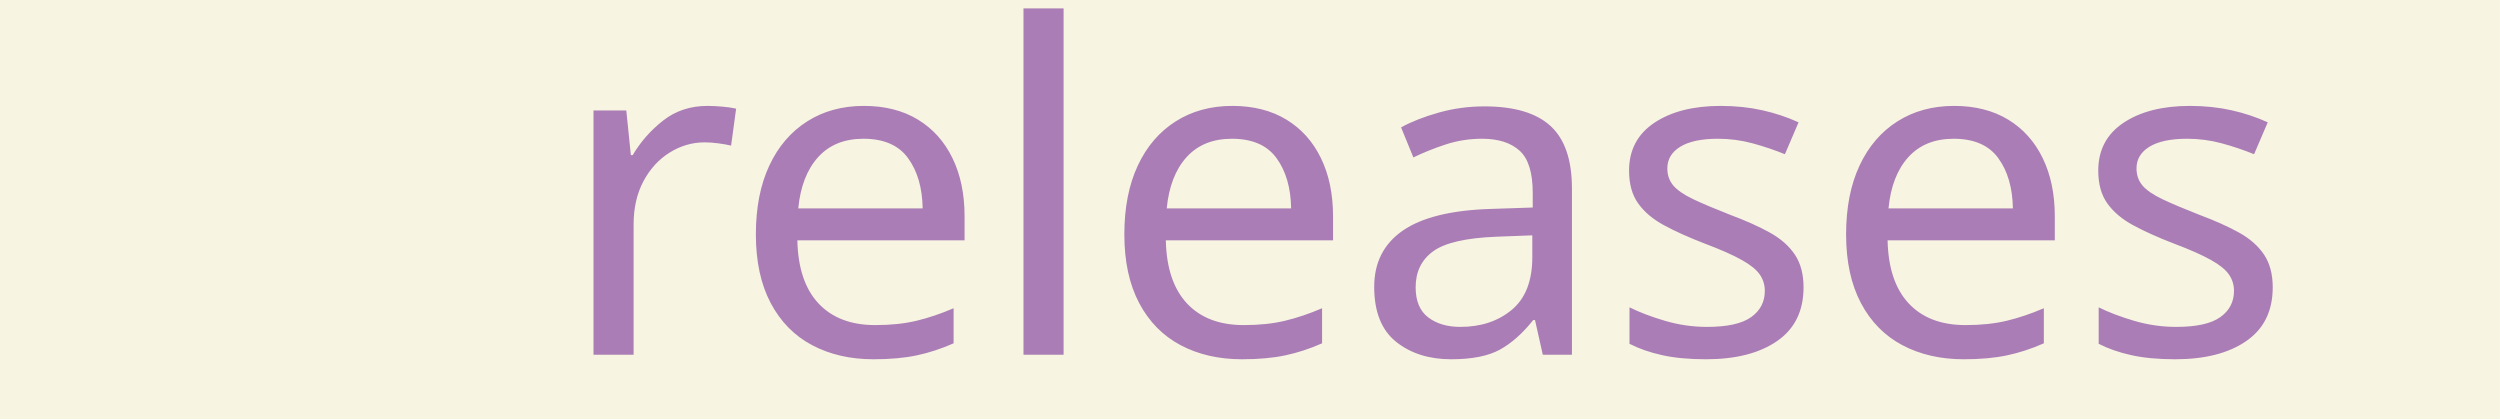
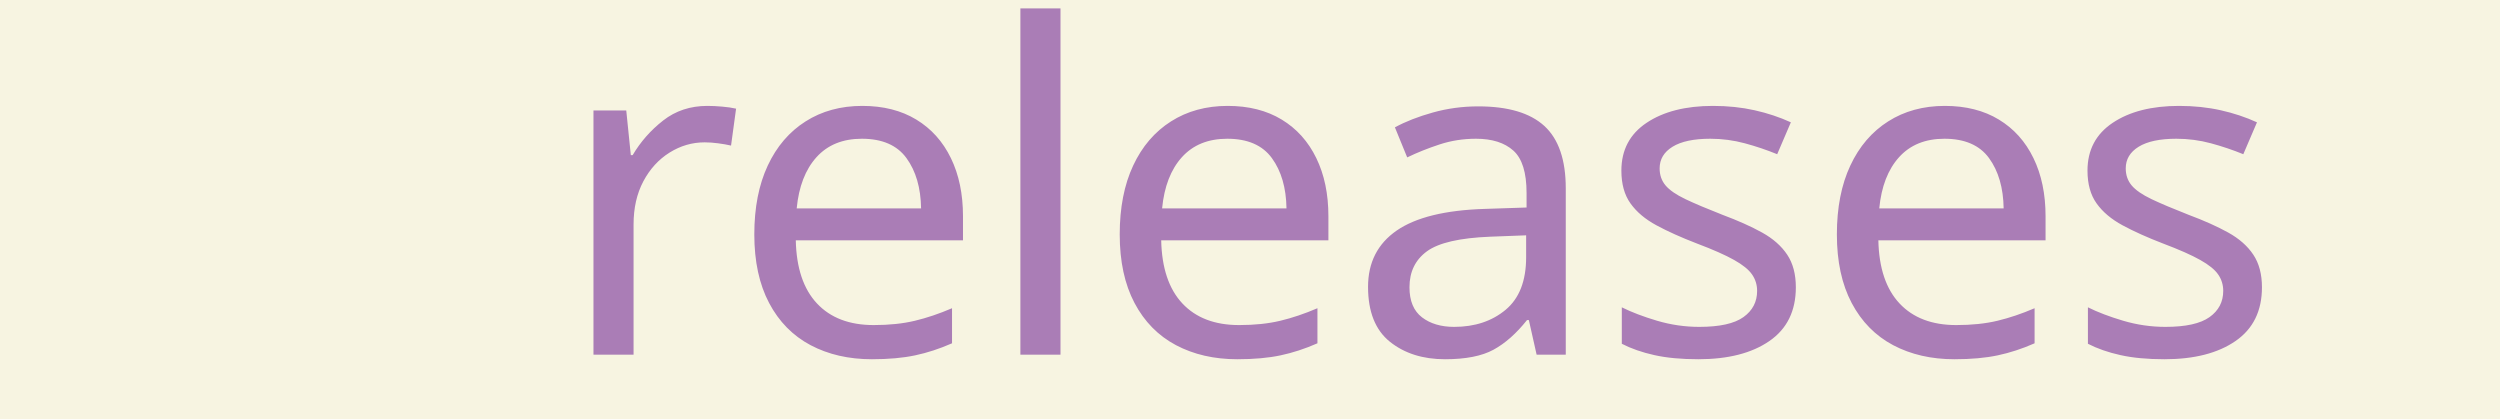
- <svg xmlns="http://www.w3.org/2000/svg" version="1.1" id="svg833" x="0px" y="0px" viewBox="0 0 823 138" style="enable-background:new 0 0 823 138;" xml:space="preserve">
-   <style type="text/css">
- 	.st0{fill:#F7F4E1;}
- 	.st1{fill:#AA7DB6;}
- 	.st2{font-family:'Marion-Regular';}
- 	.st3{font-size:150px;}
- 	.st4{letter-spacing:-1;}
- </style>
-   <g id="Layer_1" transform="translate(-9.42,-220.73)">
-     <rect id="rect828" x="9.4" y="220.7" class="st0" width="823" height="138" />
-     <text id="text830" transform="matrix(1 0 0 1 192.05 337.5)" class="st1 st2 st3 st4">releases</text>
+ <svg xmlns="http://www.w3.org/2000/svg" viewBox="0 0 823.05 138" version="1.1" id="svg833" width="823.05" height="138">
+   <defs id="defs826">
+     <style id="style824">.cls-1{fill:#f7f4e1;}.cls-2{font-size:150px;fill:#aa7db6;font-family:Marion-Regular, Marion;letter-spacing:-0.01em;}</style>
+   </defs>
+   <g id="Layer_2" data-name="Layer 2" transform="translate(-9.42,-220.73)">
+     <rect class="cls-1" x="9.42" y="220.73" width="823.05" height="138" id="rect828" />
+     <text class="cls-2" transform="translate(192.05,337.5)" id="text830">releases</text>
  </g>
</svg>
